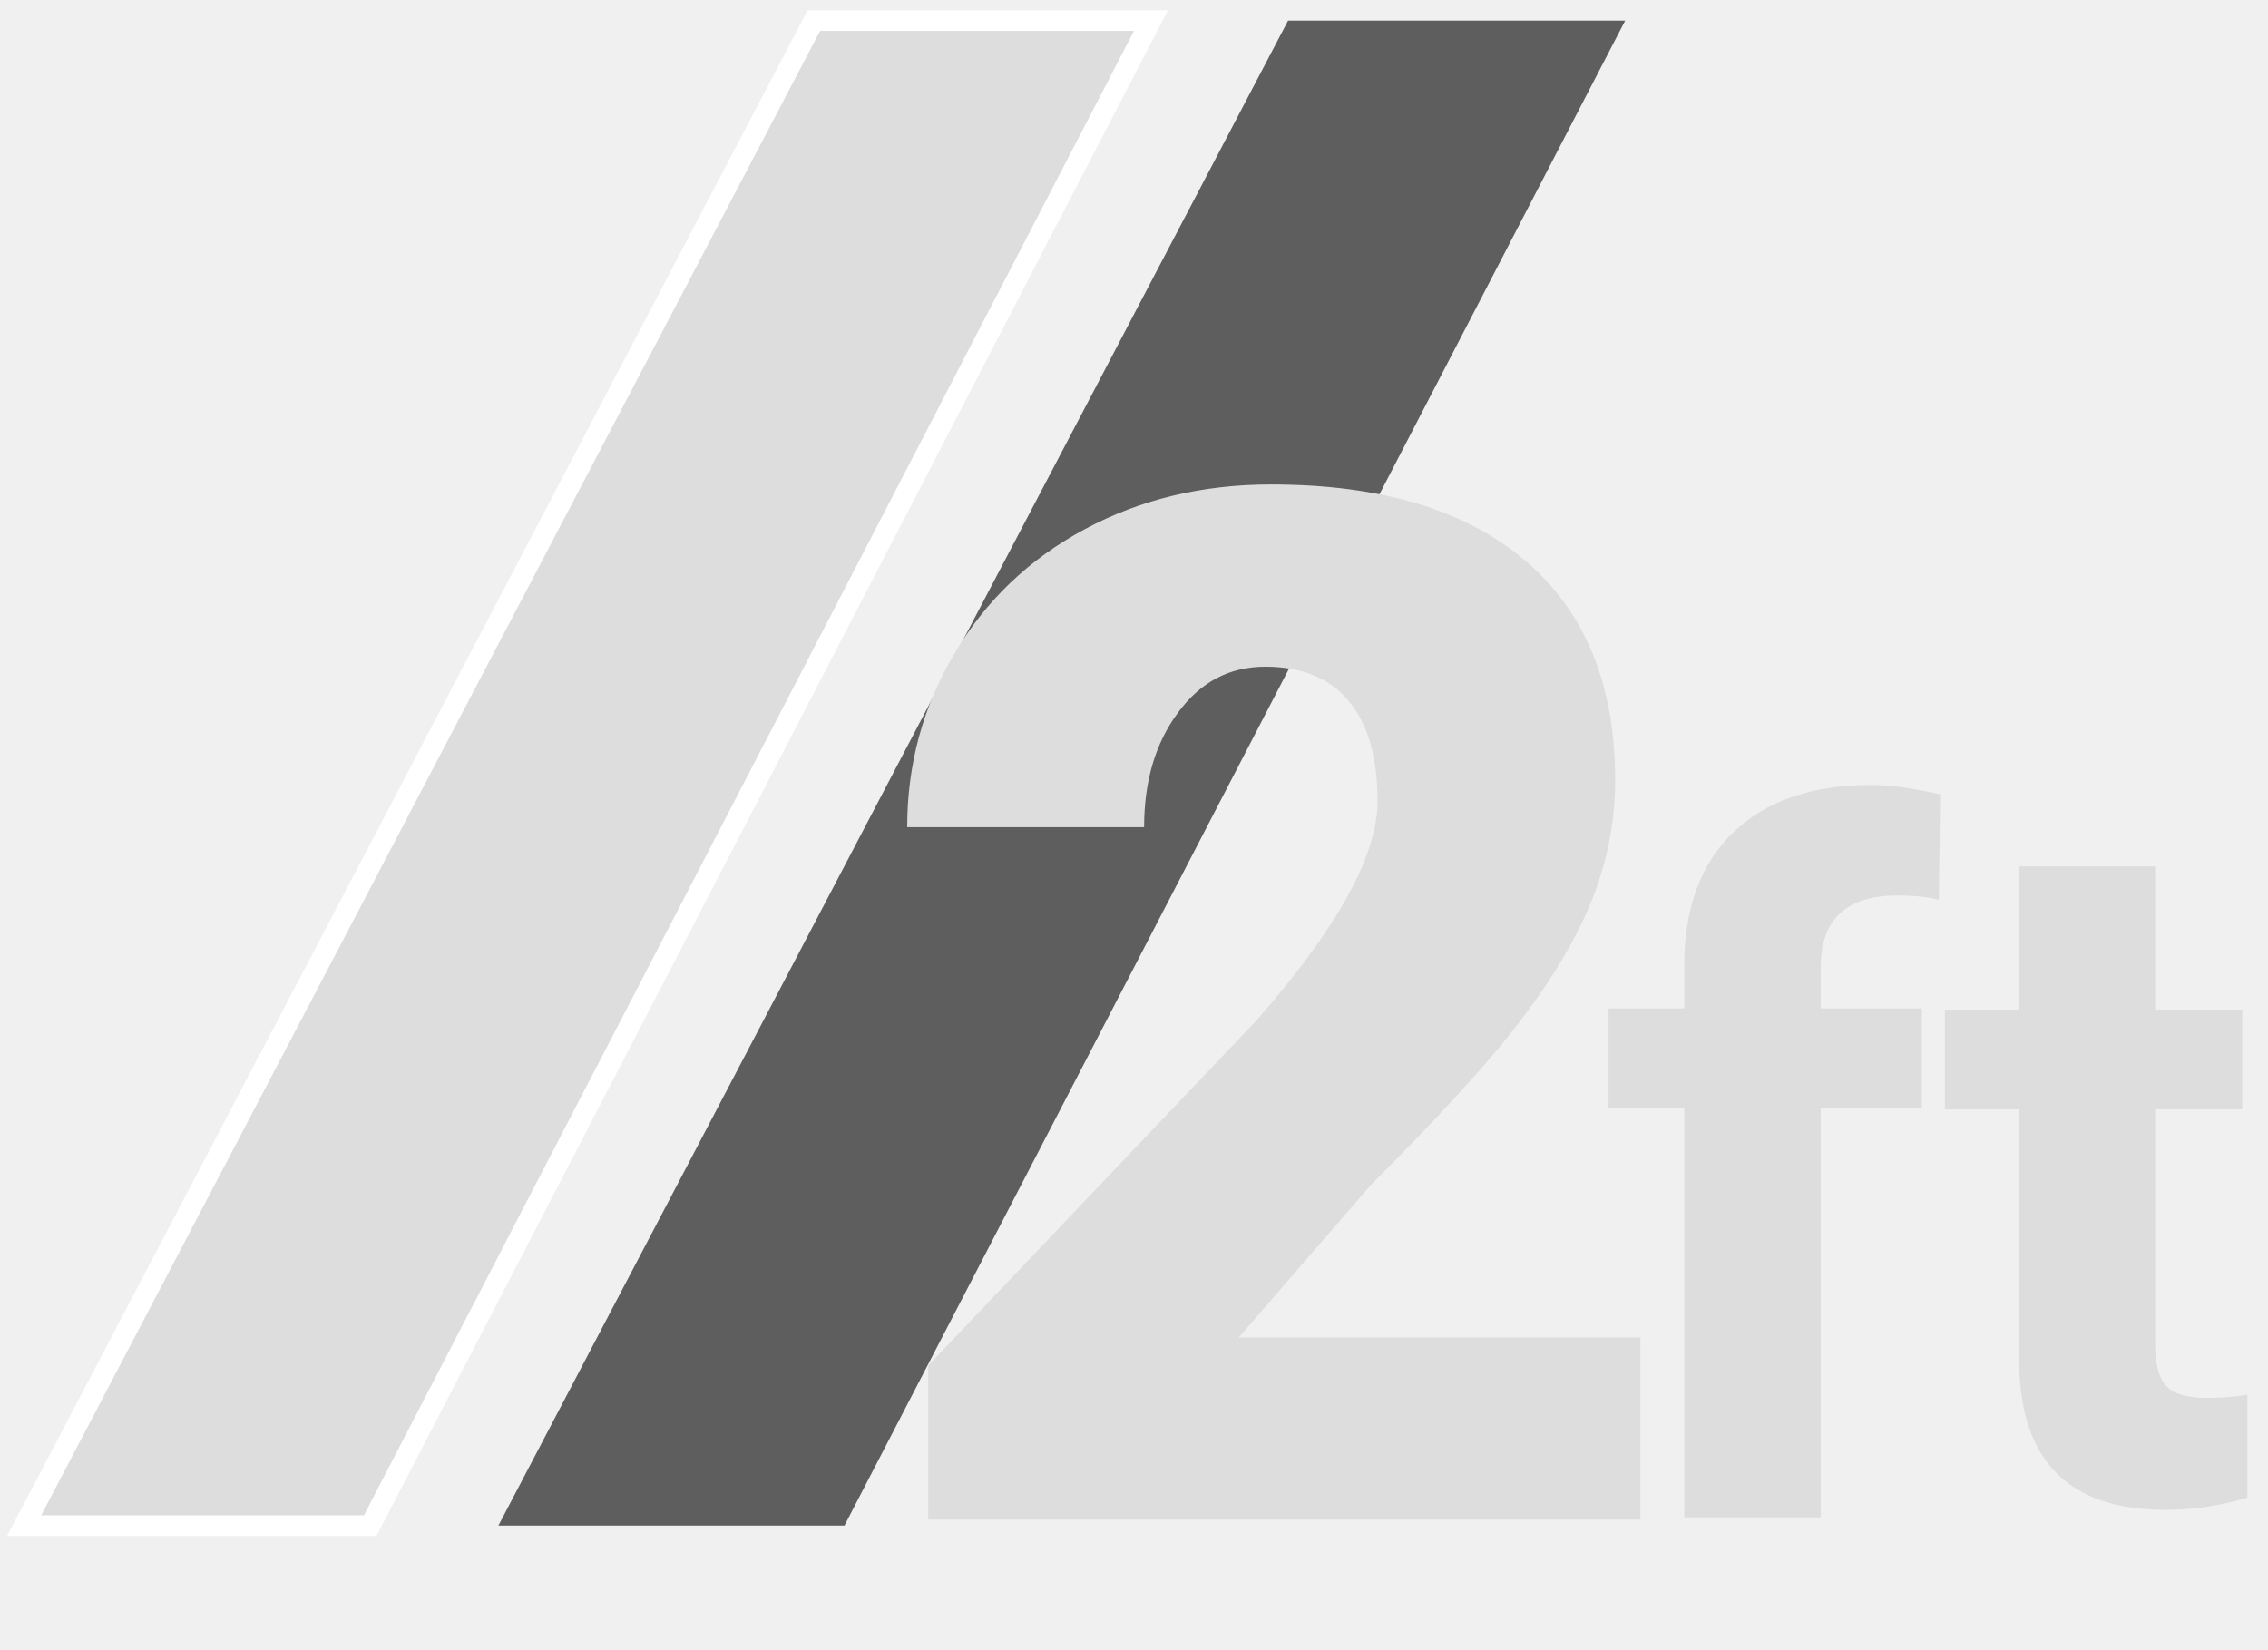
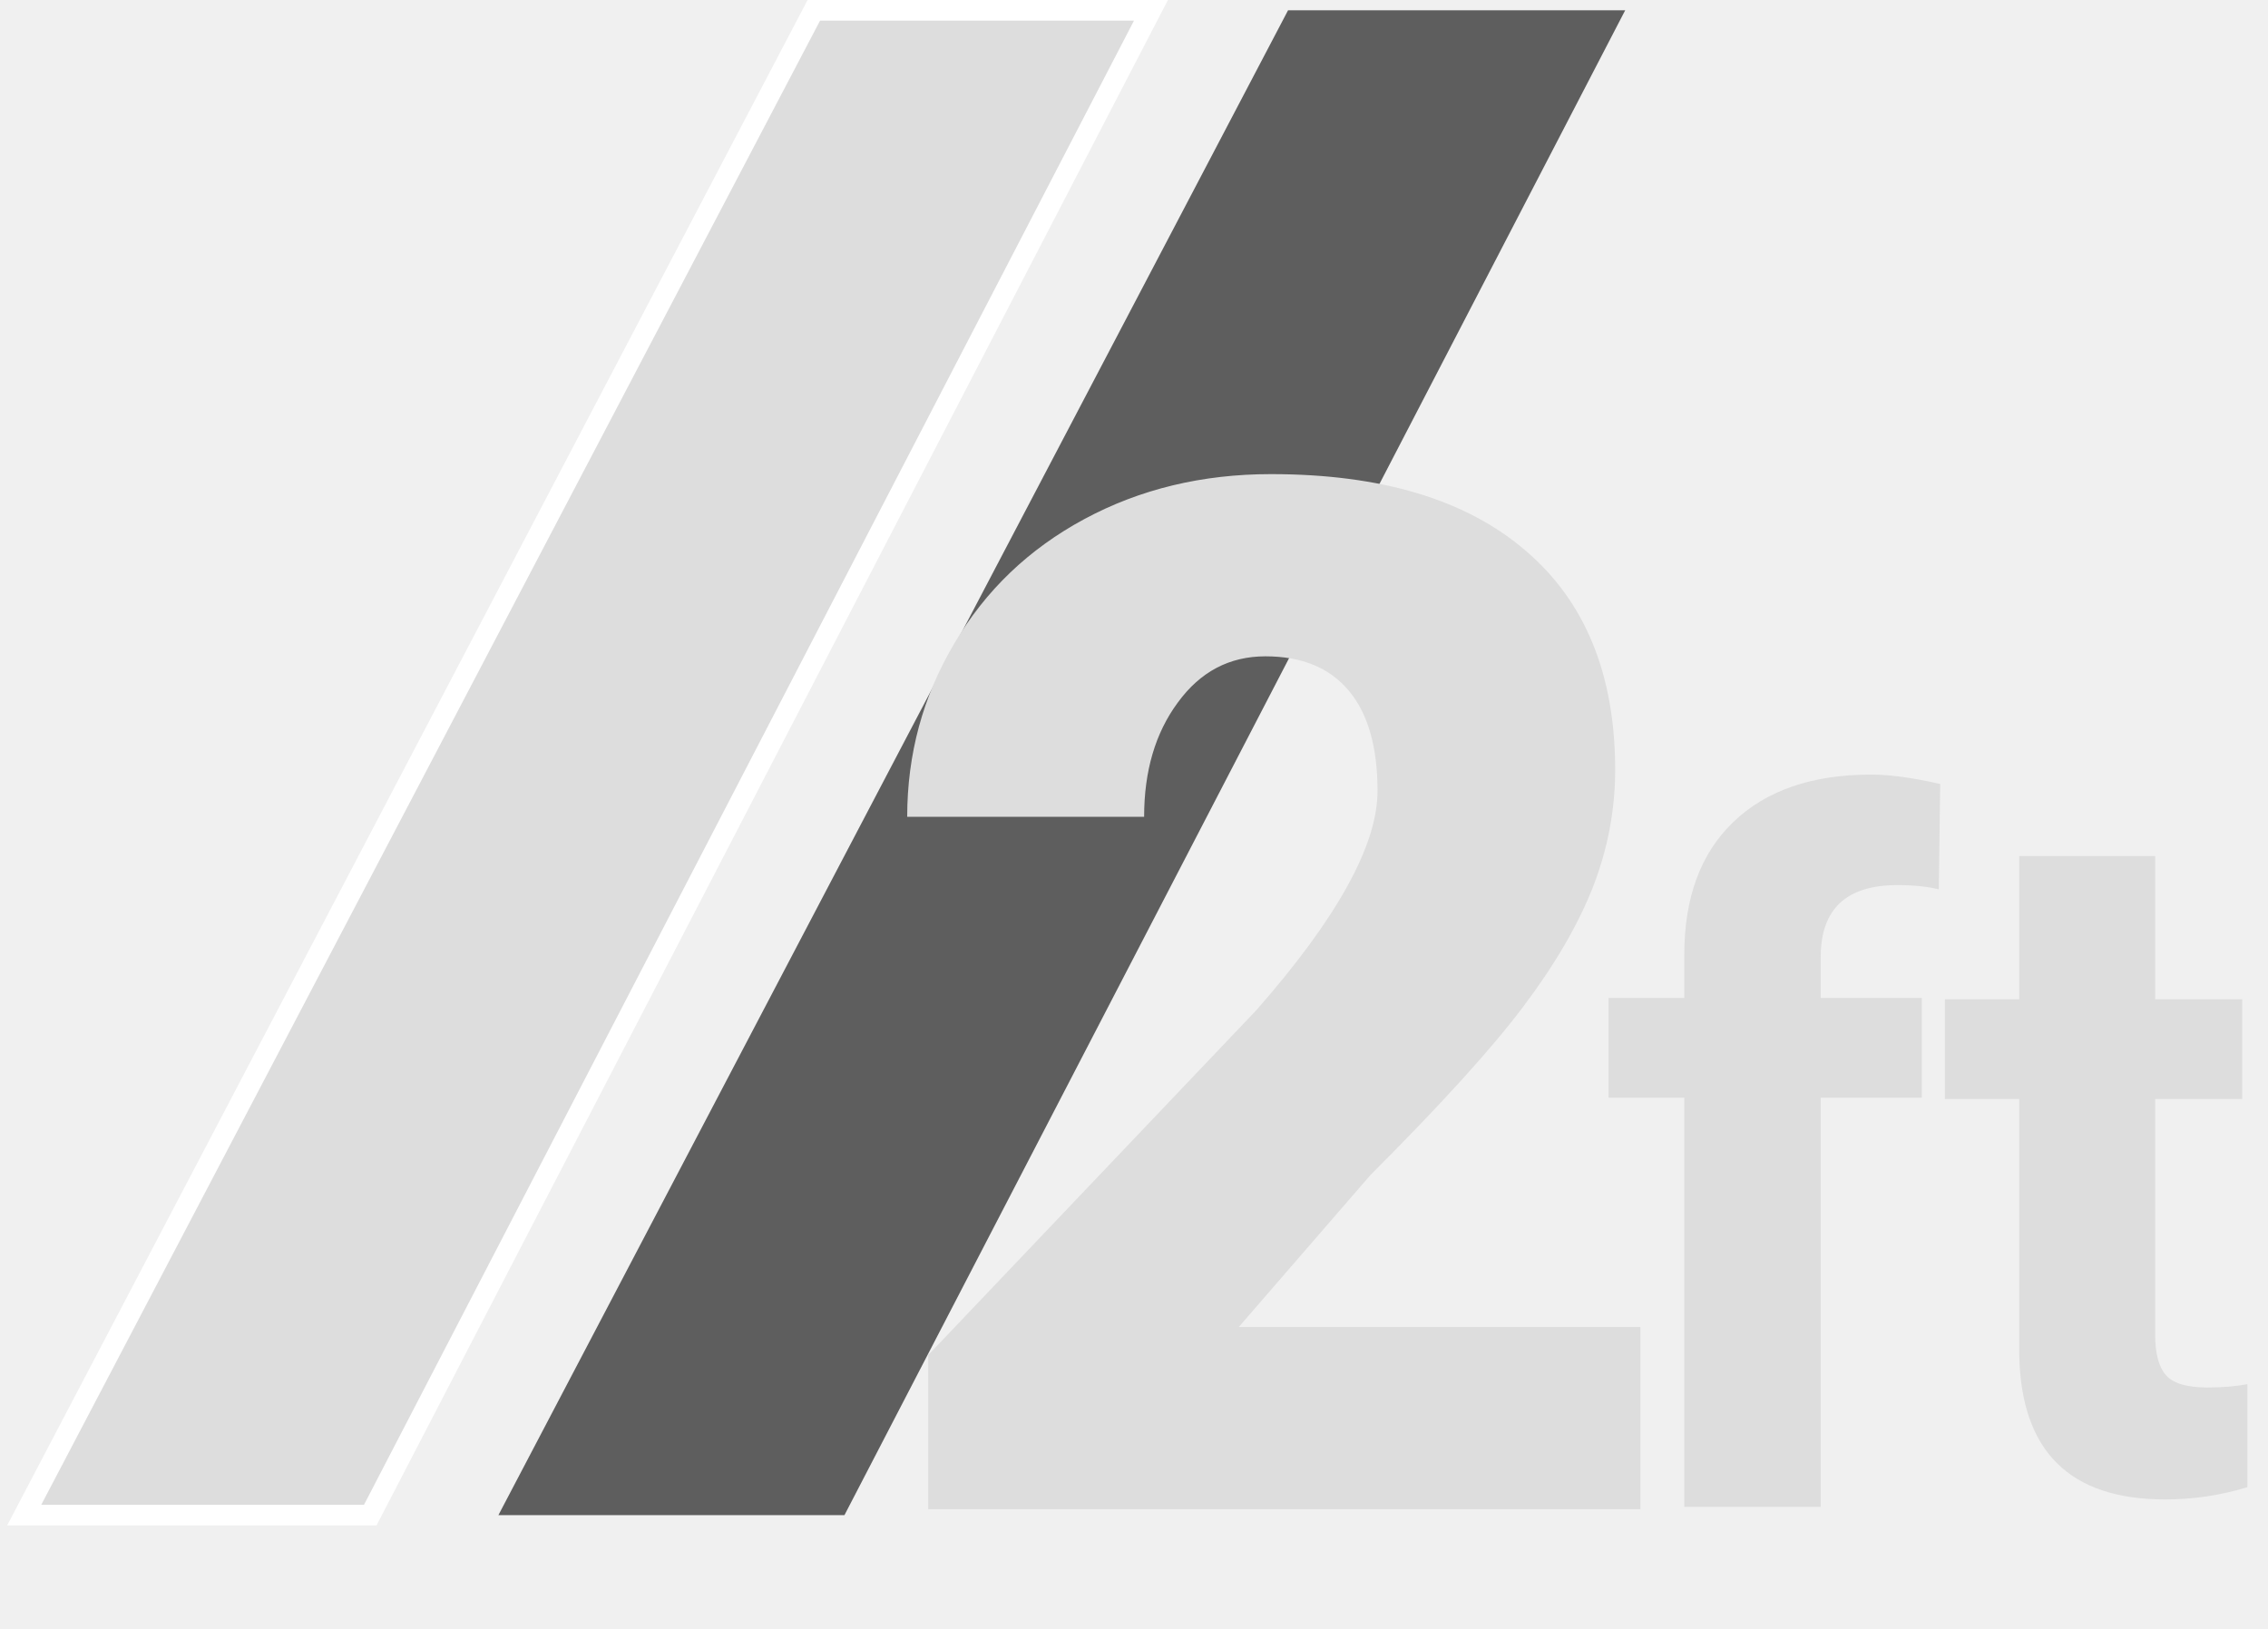
- <svg xmlns="http://www.w3.org/2000/svg" width="55" height="40" viewBox="0 0 110 79" fill="none">
+ <svg width="44" viewBox="0 0 110 79" fill="none">
  <path d="M17.654 73.5H17.957L18.097 73.23L55.444 1.23L55.823 0.5H55H39.773H39.471L39.331 0.768L1.557 72.768L1.173 73.5H2H17.654Z" fill="#ddd" stroke="white" />
  <path d="M40.654 73.5H40.957L41.097 73.23L78.444 1.23L78.823 0.5H78H62.773H62.471L62.331 0.768L24.557 72.768L24.173 73.5H25H40.654Z" fill="#5E5E5E" />
  <mask id="path-3-outside-1" maskUnits="userSpaceOnUse" x="40" y="19" width="73" height="59" fill="black">
    <rect fill="#000" x="40" y="19" width="73" height="59" style="--darkreader-inline-fill: #e8e6e3;" data-darkreader-inline-fill="" />
    <path fill-rule="evenodd" clip-rule="evenodd" d="M45.02 73.214H79.561V64.374H60.081L66.472 56.997C69.872 53.597 72.331 50.889 73.85 48.872C75.391 46.832 76.524 44.894 77.249 43.058C77.975 41.2 78.337 39.296 78.337 37.347C78.337 32.723 76.887 29.176 73.986 26.706C71.107 24.235 66.993 23 61.645 23C58.313 23 55.298 23.725 52.601 25.176C49.904 26.626 47.796 28.643 46.278 31.227C44.759 33.788 44 36.588 44 39.625H55.491C55.491 37.404 56.035 35.556 57.123 34.083C58.211 32.587 59.627 31.839 61.373 31.839C63.141 31.839 64.489 32.395 65.418 33.505C66.347 34.616 66.812 36.236 66.812 38.367C66.812 40.996 64.852 44.543 60.931 49.008L45.02 65.734V73.214ZM81.69 73.099V53.25H78.016V48.413H81.69V46.314C81.69 43.546 82.481 41.401 84.063 39.88C85.66 38.344 87.888 37.576 90.748 37.576C91.66 37.576 92.778 37.728 94.101 38.032L94.033 43.143C93.486 43.006 92.816 42.937 92.025 42.937C89.546 42.937 88.306 44.101 88.306 46.428V48.413H93.212V53.25H88.306V73.099H81.69ZM104.528 41.526V48.476H108.749V53.313H104.528V64.752C104.528 65.665 104.703 66.319 105.053 66.714C105.403 67.11 106.072 67.308 107.061 67.308C107.791 67.308 108.437 67.254 109 67.148V72.144C107.707 72.54 106.376 72.738 105.008 72.738C100.383 72.738 98.026 70.403 97.935 65.733V53.313H94.33V48.476H97.935V41.526H104.528Z" />
  </mask>
  <path fill-rule="evenodd" clip-rule="evenodd" d="M45.02 73.214H79.561V64.374H60.081L66.472 56.997C69.872 53.597 72.331 50.889 73.85 48.872C75.391 46.832 76.524 44.894 77.249 43.058C77.975 41.2 78.337 39.296 78.337 37.347C78.337 32.723 76.887 29.176 73.986 26.706C71.107 24.235 66.993 23 61.645 23C58.313 23 55.298 23.725 52.601 25.176C49.904 26.626 47.796 28.643 46.278 31.227C44.759 33.788 44 36.588 44 39.625H55.491C55.491 37.404 56.035 35.556 57.123 34.083C58.211 32.587 59.627 31.839 61.373 31.839C63.141 31.839 64.489 32.395 65.418 33.505C66.347 34.616 66.812 36.236 66.812 38.367C66.812 40.996 64.852 44.543 60.931 49.008L45.02 65.734V73.214ZM81.69 73.099V53.25H78.016V48.413H81.69V46.314C81.69 43.546 82.481 41.401 84.063 39.88C85.66 38.344 87.888 37.576 90.748 37.576C91.66 37.576 92.778 37.728 94.101 38.032L94.033 43.143C93.486 43.006 92.816 42.937 92.025 42.937C89.546 42.937 88.306 44.101 88.306 46.428V48.413H93.212V53.25H88.306V73.099H81.69ZM104.528 41.526V48.476H108.749V53.313H104.528V64.752C104.528 65.665 104.703 66.319 105.053 66.714C105.403 67.11 106.072 67.308 107.061 67.308C107.791 67.308 108.437 67.254 109 67.148V72.144C107.707 72.54 106.376 72.738 105.008 72.738C100.383 72.738 98.026 70.403 97.935 65.733V53.313H94.33V48.476H97.935V41.526H104.528Z" fill="#ddd" />
  <path d="M79.561 73.214V77.214H83.561V73.214H79.561ZM45.02 73.214H41.02V77.214H45.02V73.214ZM79.561 64.374H83.561V60.374H79.561V64.374ZM60.081 64.374L57.057 61.755L51.323 68.374H60.081V64.374ZM66.472 56.997L63.644 54.169L63.543 54.27L63.449 54.378L66.472 56.997ZM73.85 48.872L70.658 46.461L70.654 46.466L73.85 48.872ZM77.249 43.058L80.969 44.528L80.972 44.52L80.976 44.513L77.249 43.058ZM73.986 26.706L71.38 29.741L71.386 29.746L71.392 29.751L73.986 26.706ZM52.601 25.176L54.496 28.699L54.496 28.699L52.601 25.176ZM46.278 31.227L49.718 33.267L49.722 33.261L49.726 33.254L46.278 31.227ZM44 39.625H40V43.625H44V39.625ZM55.491 39.625V43.625H59.491V39.625H55.491ZM57.123 34.083L60.341 36.459L60.349 36.448L60.358 36.436L57.123 34.083ZM65.418 33.505L68.486 30.938L68.486 30.938L65.418 33.505ZM60.931 49.008L63.829 51.765L63.884 51.707L63.936 51.647L60.931 49.008ZM45.02 65.734L42.122 62.978L41.02 64.136V65.734H45.02ZM81.69 53.25H85.69V49.25H81.69V53.25ZM81.69 73.099H77.69V77.099H81.69V73.099ZM78.016 53.25H74.016V57.25H78.016V53.25ZM78.016 48.413V44.413H74.016V48.413H78.016ZM81.69 48.413V52.413H85.69V48.413H81.69ZM84.063 39.88L86.835 42.763L86.836 42.763L84.063 39.88ZM94.101 38.032L98.101 38.086L98.144 34.857L94.998 34.134L94.101 38.032ZM94.033 43.143L93.062 47.023L97.965 48.25L98.032 43.196L94.033 43.143ZM88.306 48.413H84.306V52.413H88.306V48.413ZM93.212 48.413H97.212V44.413H93.212V48.413ZM93.212 53.25V57.25H97.212V53.25H93.212ZM88.306 53.25V49.25H84.306V53.25H88.306ZM88.306 73.099V77.099H92.306V73.099H88.306ZM104.528 48.476H100.528V52.476H104.528V48.476ZM104.528 41.526H108.528V37.526H104.528V41.526ZM108.749 48.476H112.749V44.476H108.749V48.476ZM108.749 53.313V57.313H112.749V53.313H108.749ZM104.528 53.313V49.313H100.528V53.313H104.528ZM105.053 66.714L108.05 64.065L108.048 64.063L105.053 66.714ZM109 67.148H113V62.32L108.256 63.218L109 67.148ZM109 72.144L110.17 75.97L113 75.104V72.144H109ZM97.935 65.733H93.935V65.772L93.936 65.811L97.935 65.733ZM97.935 53.313H101.935V49.313H97.935V53.313ZM94.33 53.313H90.33V57.313H94.33V53.313ZM94.33 48.476V44.476H90.33V48.476H94.33ZM97.935 48.476V52.476H101.935V48.476H97.935ZM97.935 41.526V37.526H93.935V41.526H97.935ZM79.561 69.214H45.02V77.214H79.561V69.214ZM75.561 64.374V73.214H83.561V64.374H75.561ZM60.081 68.374H79.561V60.374H60.081V68.374ZM63.449 54.378L57.057 61.755L63.104 66.994L69.495 59.616L63.449 54.378ZM70.654 46.466C69.307 48.255 67.007 50.806 63.644 54.169L69.301 59.826C72.737 56.389 75.355 53.523 77.045 51.278L70.654 46.466ZM73.529 41.589C72.969 43.006 72.042 44.629 70.658 46.461L77.041 51.283C78.74 49.035 80.079 46.782 80.969 44.528L73.529 41.589ZM74.337 37.347C74.337 38.787 74.072 40.198 73.523 41.604L80.976 44.513C81.877 42.202 82.337 39.805 82.337 37.347H74.337ZM71.392 29.751C73.211 31.3 74.337 33.621 74.337 37.347H82.337C82.337 31.825 80.562 27.052 76.579 23.66L71.392 29.751ZM61.645 27C66.426 27 69.475 28.106 71.38 29.741L76.591 23.67C72.739 20.364 67.561 19 61.645 19V27ZM54.496 28.699C56.56 27.588 58.915 27 61.645 27V19C57.711 19 54.036 19.862 50.707 21.653L54.496 28.699ZM49.726 33.254C50.865 31.316 52.429 29.81 54.496 28.699L50.707 21.653C47.379 23.443 44.727 25.971 42.829 29.201L49.726 33.254ZM48 39.625C48 37.29 48.574 35.198 49.718 33.267L42.837 29.187C40.945 32.379 40 35.885 40 39.625H48ZM55.491 35.625H44V43.625H55.491V35.625ZM53.905 31.707C52.209 34.004 51.491 36.734 51.491 39.625H59.491C59.491 38.072 59.861 37.108 60.341 36.459L53.905 31.707ZM61.373 27.839C58.26 27.839 55.676 29.272 53.888 31.73L60.358 36.436C60.746 35.902 60.995 35.839 61.373 35.839V27.839ZM68.486 30.938C66.63 28.72 64.038 27.839 61.373 27.839V35.839C61.842 35.839 62.087 35.913 62.187 35.954C62.267 35.987 62.305 36.017 62.35 36.072L68.486 30.938ZM70.812 38.367C70.812 35.727 70.245 33.041 68.486 30.938L62.35 36.072C62.45 36.191 62.812 36.745 62.812 38.367H70.812ZM63.936 51.647C66.007 49.289 67.675 47.046 68.843 44.934C69.989 42.861 70.812 40.628 70.812 38.367H62.812C62.812 38.734 62.656 39.59 61.841 41.064C61.048 42.498 59.775 44.262 57.925 46.368L63.936 51.647ZM47.918 68.491L63.829 51.765L58.032 46.251L42.122 62.978L47.918 68.491ZM49.02 73.214V65.734H41.02V73.214H49.02ZM77.69 53.25V73.099H85.69V53.25H77.69ZM78.016 57.25H81.69V49.25H78.016V57.25ZM74.016 48.413V53.25H82.016V48.413H74.016ZM81.69 44.413H78.016V52.413H81.69V44.413ZM77.69 46.314V48.413H85.69V46.314H77.69ZM81.29 36.997C78.73 39.458 77.69 42.759 77.69 46.314H85.69C85.69 44.332 86.231 43.344 86.835 42.763L81.29 36.997ZM90.748 33.576C87.166 33.576 83.83 34.554 81.29 36.997L86.836 42.763C87.49 42.134 88.61 41.576 90.748 41.576V33.576ZM94.998 34.134C93.508 33.791 92.07 33.576 90.748 33.576V41.576C91.251 41.576 92.048 41.664 93.205 41.93L94.998 34.134ZM98.032 43.196L98.101 38.086L90.102 37.978L90.033 43.089L98.032 43.196ZM92.025 46.937C92.609 46.937 92.931 46.99 93.062 47.023L95.004 39.262C94.04 39.021 93.023 38.937 92.025 38.937V46.937ZM92.306 46.428C92.306 46.19 92.339 46.152 92.308 46.239C92.291 46.287 92.258 46.363 92.199 46.455C92.14 46.548 92.064 46.642 91.973 46.727C91.783 46.905 91.619 46.965 91.593 46.973C91.582 46.976 91.706 46.937 92.025 46.937V38.937C90.23 38.937 88.139 39.354 86.499 40.893C84.81 42.478 84.306 44.581 84.306 46.428H92.306ZM92.306 48.413V46.428H84.306V48.413H92.306ZM93.212 44.413H88.306V52.413H93.212V44.413ZM97.212 53.25V48.413H89.212V53.25H97.212ZM88.306 57.25H93.212V49.25H88.306V57.25ZM92.306 73.099V53.25H84.306V73.099H92.306ZM81.69 77.099H88.306V69.099H81.69V77.099ZM108.528 48.476V41.526H100.528V48.476H108.528ZM108.749 44.476H104.528V52.476H108.749V44.476ZM112.749 53.313V48.476H104.749V53.313H112.749ZM104.528 57.313H108.749V49.313H104.528V57.313ZM108.528 64.752V53.313H100.528V64.752H108.528ZM108.048 64.063C108.383 64.442 108.494 64.784 108.523 64.893C108.551 64.997 108.528 64.972 108.528 64.752H100.528C100.528 65.992 100.731 67.867 102.058 69.366L108.048 64.063ZM107.061 63.308C106.804 63.308 106.8 63.279 106.951 63.323C107.109 63.37 107.591 63.546 108.05 64.065L102.056 69.364C103.611 71.123 105.84 71.308 107.061 71.308V63.308ZM108.256 63.218C107.995 63.267 107.606 63.308 107.061 63.308V71.308C107.976 71.308 108.88 71.242 109.744 71.078L108.256 63.218ZM113 72.144V67.148H105V72.144H113ZM105.008 76.738C106.768 76.738 108.493 76.483 110.17 75.97L107.83 68.319C106.921 68.597 105.985 68.738 105.008 68.738V76.738ZM93.936 65.811C93.993 68.759 94.782 71.675 96.957 73.829C99.138 75.989 102.063 76.738 105.008 76.738V68.738C103.328 68.738 102.762 68.319 102.586 68.144C102.403 67.963 101.968 67.377 101.934 65.655L93.936 65.811ZM93.935 53.313V65.733H101.935V53.313H93.935ZM94.33 57.313H97.935V49.313H94.33V57.313ZM90.33 48.476V53.313H98.33V48.476H90.33ZM97.935 44.476H94.33V52.476H97.935V44.476ZM93.935 41.526V48.476H101.935V41.526H93.935ZM104.528 37.526H97.935V45.526H104.528V37.526Z" fill="white" mask="url(#path-3-outside-1)" />
</svg>
